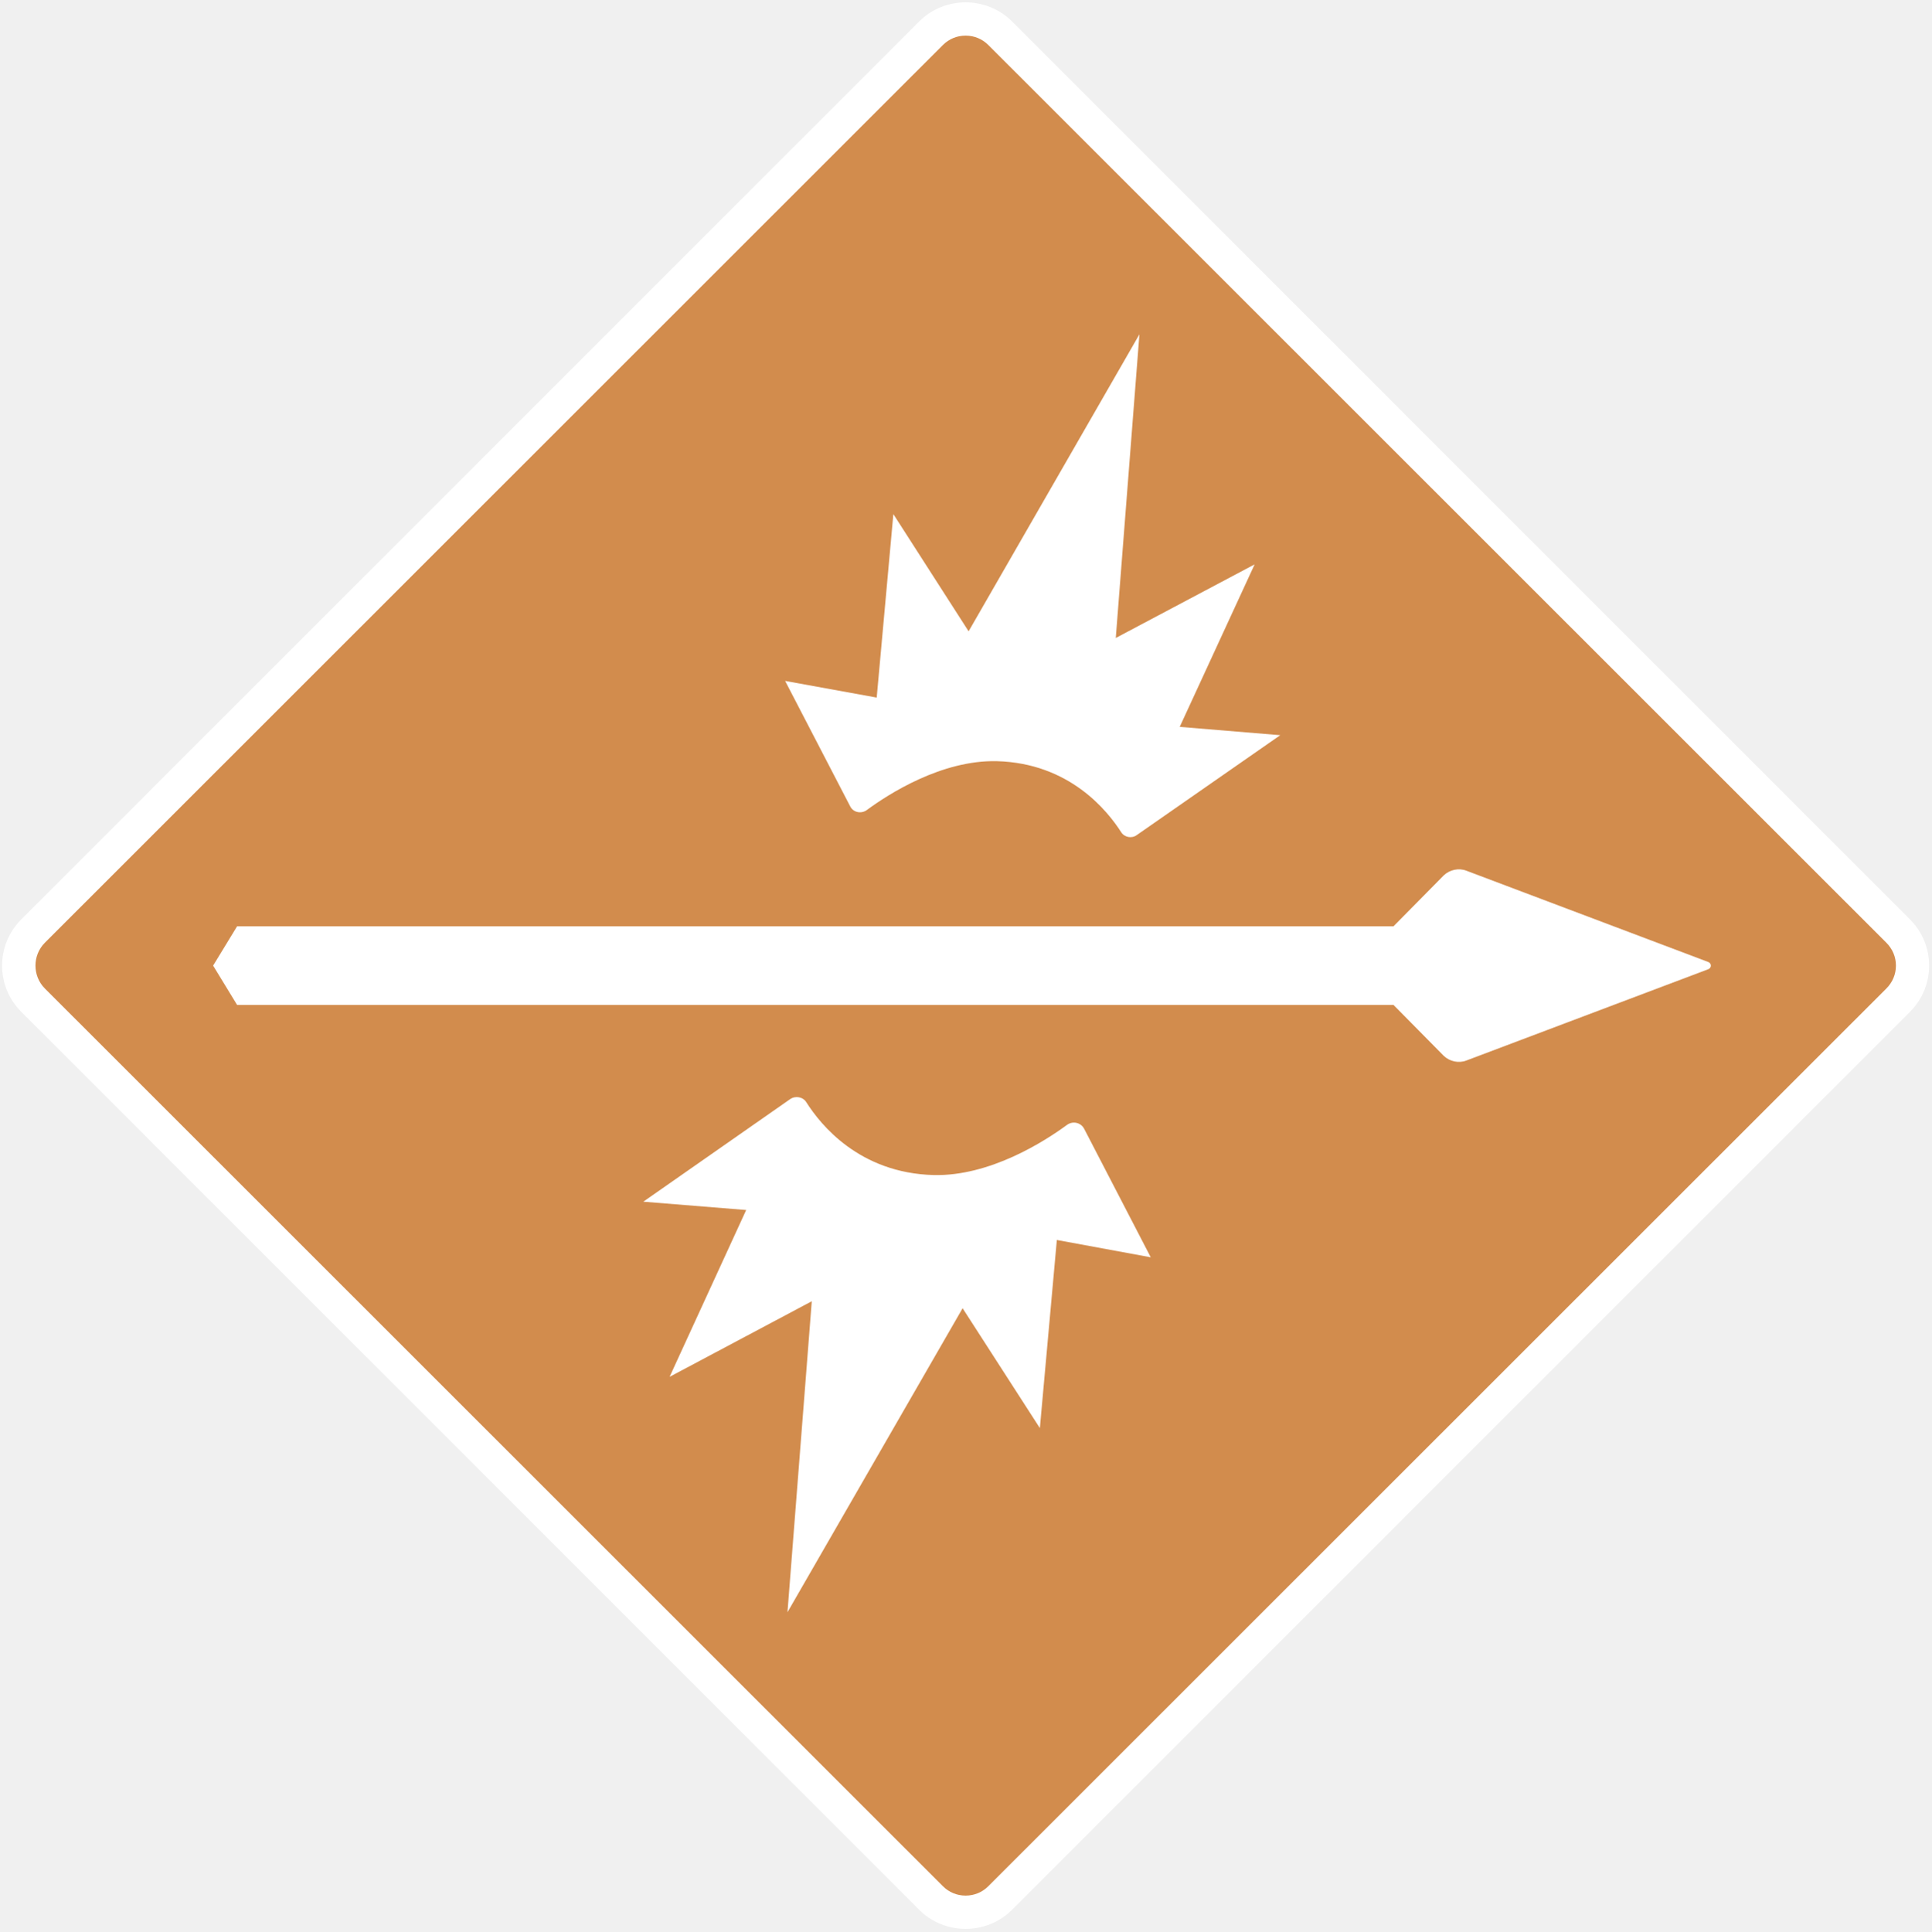
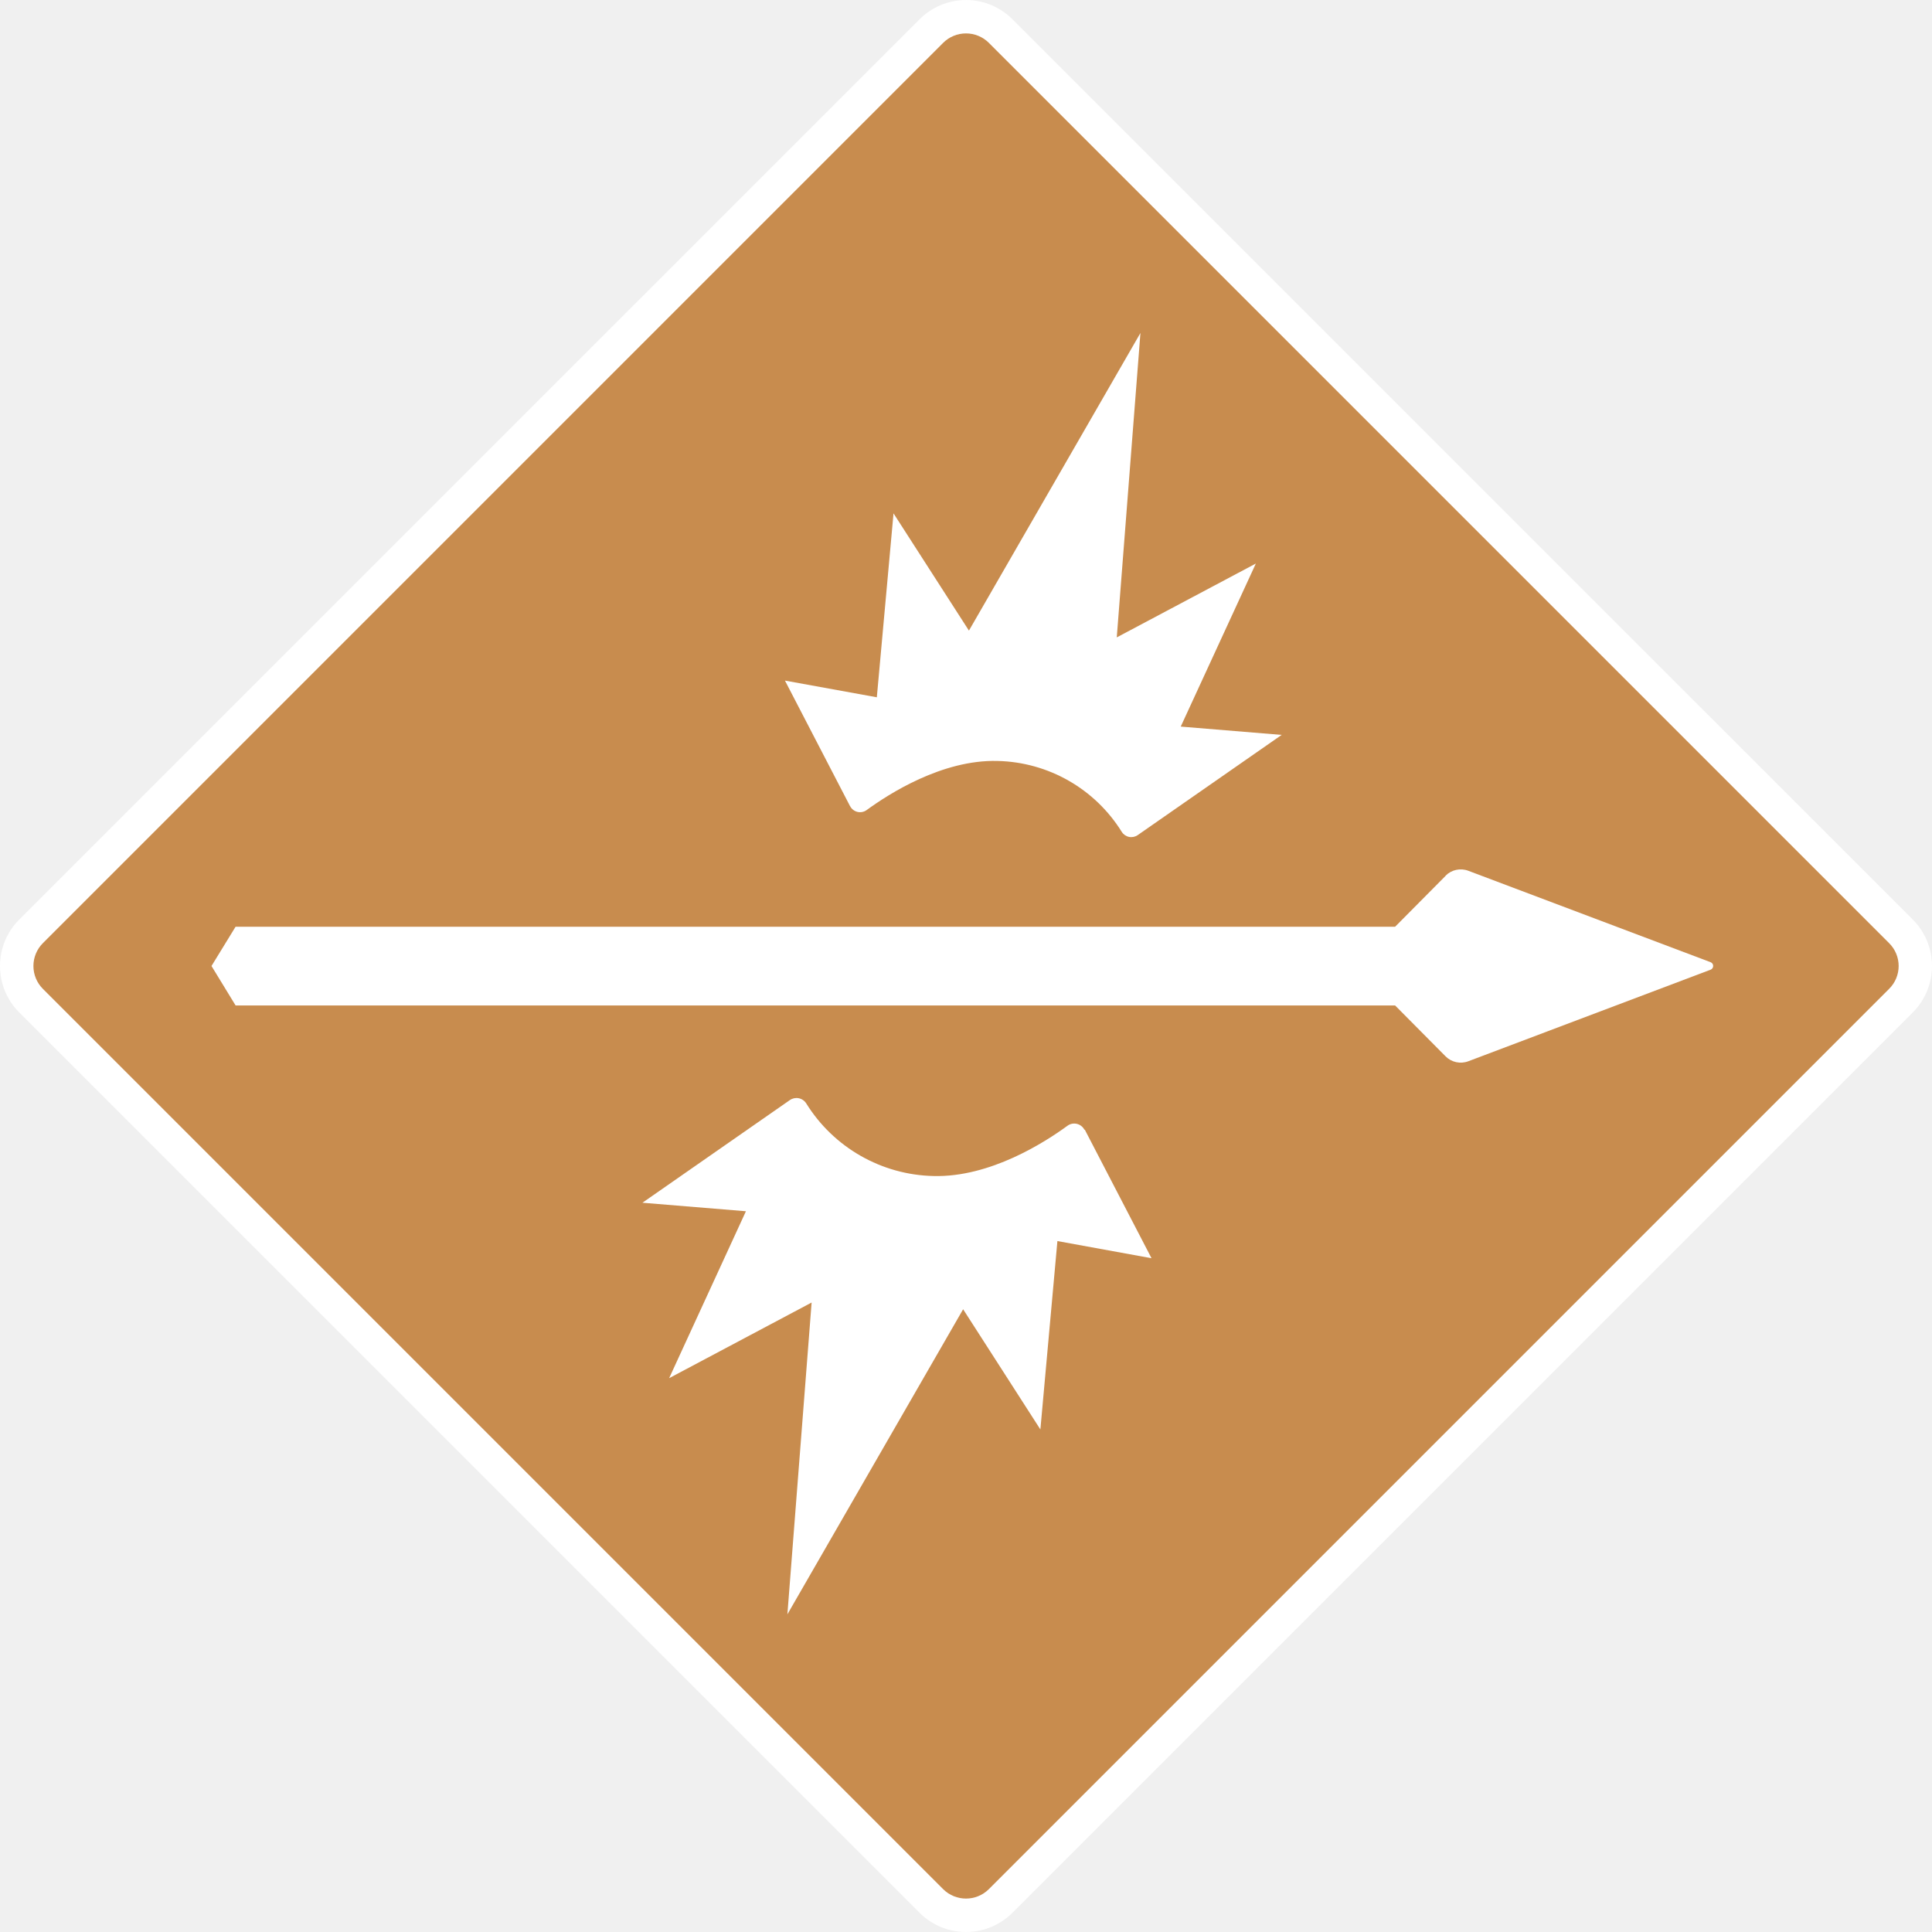
- <svg xmlns="http://www.w3.org/2000/svg" class="svg_icon" version="1.2" viewBox="0 0 580 580">
+ <svg xmlns="http://www.w3.org/2000/svg" viewBox="0 0 578.7 578.7">
  <defs>
-     <clipPath clipPathUnits="userSpaceOnUse" id="cp1">
-       <path d="m-10-10h600v600h-600z" />
+     <style>.cls-1{fill:none;}.cls-2{clip-path:url(#clip-path);}.cls-3{fill:#c88c4e;}.cls-4{fill:#fff;}</style>
+     <clipPath id="clip-path" transform="translate(-10.65 -10.65)">
+       <rect class="cls-1" width="600" height="600" />
    </clipPath>
  </defs>
-   <style>.a{fill:#d28c4d}.b{fill:#fff}</style>
-   <g clip-path="url(#cp1)">
-     <path class="a" d="m290 576.2c-4 0-7.6-1.5-10.5-4.3l-271.4-271.4c-5.8-5.8-5.8-15.2 0-21l271.4-271.4c2.9-2.8 6.5-4.3 10.5-4.3 4 0 7.6 1.5 10.5 4.3l271.4 271.4c5.8 5.8 5.8 15.2 0 21l-271.4 271.4c-2.9 2.8-6.5 4.3-10.5 4.3z" />
-     <path fill-rule="evenodd" class="b" d="m303.9 6.4l269.7 269.7c7.7 7.7 7.7 20.1 0 27.8l-269.7 269.7c-3.8 3.8-8.9 5.7-13.9 5.7-5 0-10.1-1.9-13.9-5.7l-269.7-269.7c-7.7-7.7-7.7-20.1 0-27.8l269.7-269.7c3.8-3.8 8.9-5.7 13.9-5.7 5 0 10.1 1.9 13.9 5.7zm-20.7 7.1l-269.7 269.6c-3.8 3.8-3.8 10 0 13.8l269.7 269.6c1.8 1.8 4.2 2.8 6.8 2.8 2.6 0 5-1 6.8-2.8l269.7-269.6c1.9-1.9 2.9-4.3 2.9-6.9 0-2.6-1-5-2.9-6.9l-269.7-269.6c-1.8-1.8-4.2-2.8-6.8-2.8-2.6 0-5 1-6.8 2.8z" />
-     <path class="b" d="m440.4 261.5l72.6 27.4c1.1 0.4 1.1 1.8 0 2.2l-72.6 27.4c-2.3 0.9-5 0.3-6.8-1.4l-15.1-15.3h-347.3l-7.2-11.8 7.2-11.8h347.3l15.1-15.3c1.8-1.7 4.5-2.3 6.8-1.4z" />
-     <path class="b" d="m255.3 242.1l-19.5-37.6 27.5 5 5-55.1 22.6 35.2 51.3-89.2-7.1 91.2 41.7-22.1-22.5 48.8 30.2 2.5-43.1 30c-1.5 1.1-3.7 0.7-4.7-0.9-4.1-6.4-15.5-20.7-37.3-21.3-16.6-0.4-32.6 9.9-39.1 14.7-1.7 1.2-4.1 0.7-5-1.2z" />
-     <path class="b" d="m325.6 339l20 38.6-28.2-5.2-5.1 56.5-23.2-36-52.6 91.3 7.3-93.4-42.7 22.7 23-50.1-30.9-2.5 44.1-30.8c1.6-1.1 3.9-0.7 4.9 1 4.2 6.6 15.8 21.2 38.2 21.8 16.9 0.4 33.3-10.1 40.1-15.1 1.7-1.2 4.1-0.7 5.1 1.2z" />
+   <g id="Layer_2" data-name="Layer 2">
+     <g id="Pierce">
+       <g class="cls-2">
+         <path class="cls-3" d="M300,586.22a14.66,14.66,0,0,1-10.45-4.33L18.11,310.45a14.78,14.78,0,0,1,0-20.9L289.55,18.11a14.77,14.77,0,0,1,20.9,0L581.89,289.55a14.78,14.78,0,0,1,0,20.9L310.45,581.89A14.66,14.66,0,0,1,300,586.22" transform="translate(-10.65 -10.65)" />
+         <path class="cls-4" d="M300,20.66a9.66,9.66,0,0,1,6.84,2.82L576.49,293.14a9.63,9.63,0,0,1,0,13.72L306.84,576.52a9.71,9.71,0,0,1-13.68,0L23.51,306.86a9.68,9.68,0,0,1,0-13.72L293.16,23.48A9.66,9.66,0,0,1,300,20.66m0-10a19.67,19.67,0,0,0-13.93,5.79L16.41,286.09a19.68,19.68,0,0,0,0,27.82L286.07,583.57a19.68,19.68,0,0,0,27.86,0L583.59,313.91a19.68,19.68,0,0,0,0-27.82L313.93,16.44A19.67,19.67,0,0,0,300,10.65" transform="translate(-10.65 -10.65)" />
+         <path class="cls-4" d="M443.65,273l-15.12,15.24H81.21L74,300l7.22,11.82H428.53l15.12,15.24a6.4,6.4,0,0,0,6.79,1.48l72.61-27.44a1.2,1.2,0,0,0,0-2.23l-72.61-27.4a6.4,6.4,0,0,0-6.79,1.48" transform="translate(-10.65 -10.65)" />
+         <path class="cls-4" d="M265.27,252.12l-19.5-37.61,27.52,5,5-55.09,22.59,35.12,51.37-89.15-7.09,91.18,41.66-22.12-22.5,48.84,30.23,2.49-43.1,30a3.37,3.37,0,0,1-4.77-.92,45,45,0,0,0-37.28-21.28c-16.54-.42-32.54,9.88-39.13,14.69a3.36,3.36,0,0,1-5-1.18" transform="translate(-10.65 -10.65)" />
+         <path class="cls-4" d="M335.57,349l20,38.53-28.19-5.14-5.1,56.43-23.14-36L246.5,494.2l7.26-93.4-42.68,22.66,23-50-31-2.55,44.15-30.74a3.46,3.46,0,0,1,4.89.95,46.07,46.07,0,0,0,38.18,21.79c16.95.43,33.34-10.12,40.08-15.05a3.44,3.44,0,0,1,5.1,1.21" transform="translate(-10.65 -10.65)" />
+       </g>
+     </g>
  </g>
</svg>
